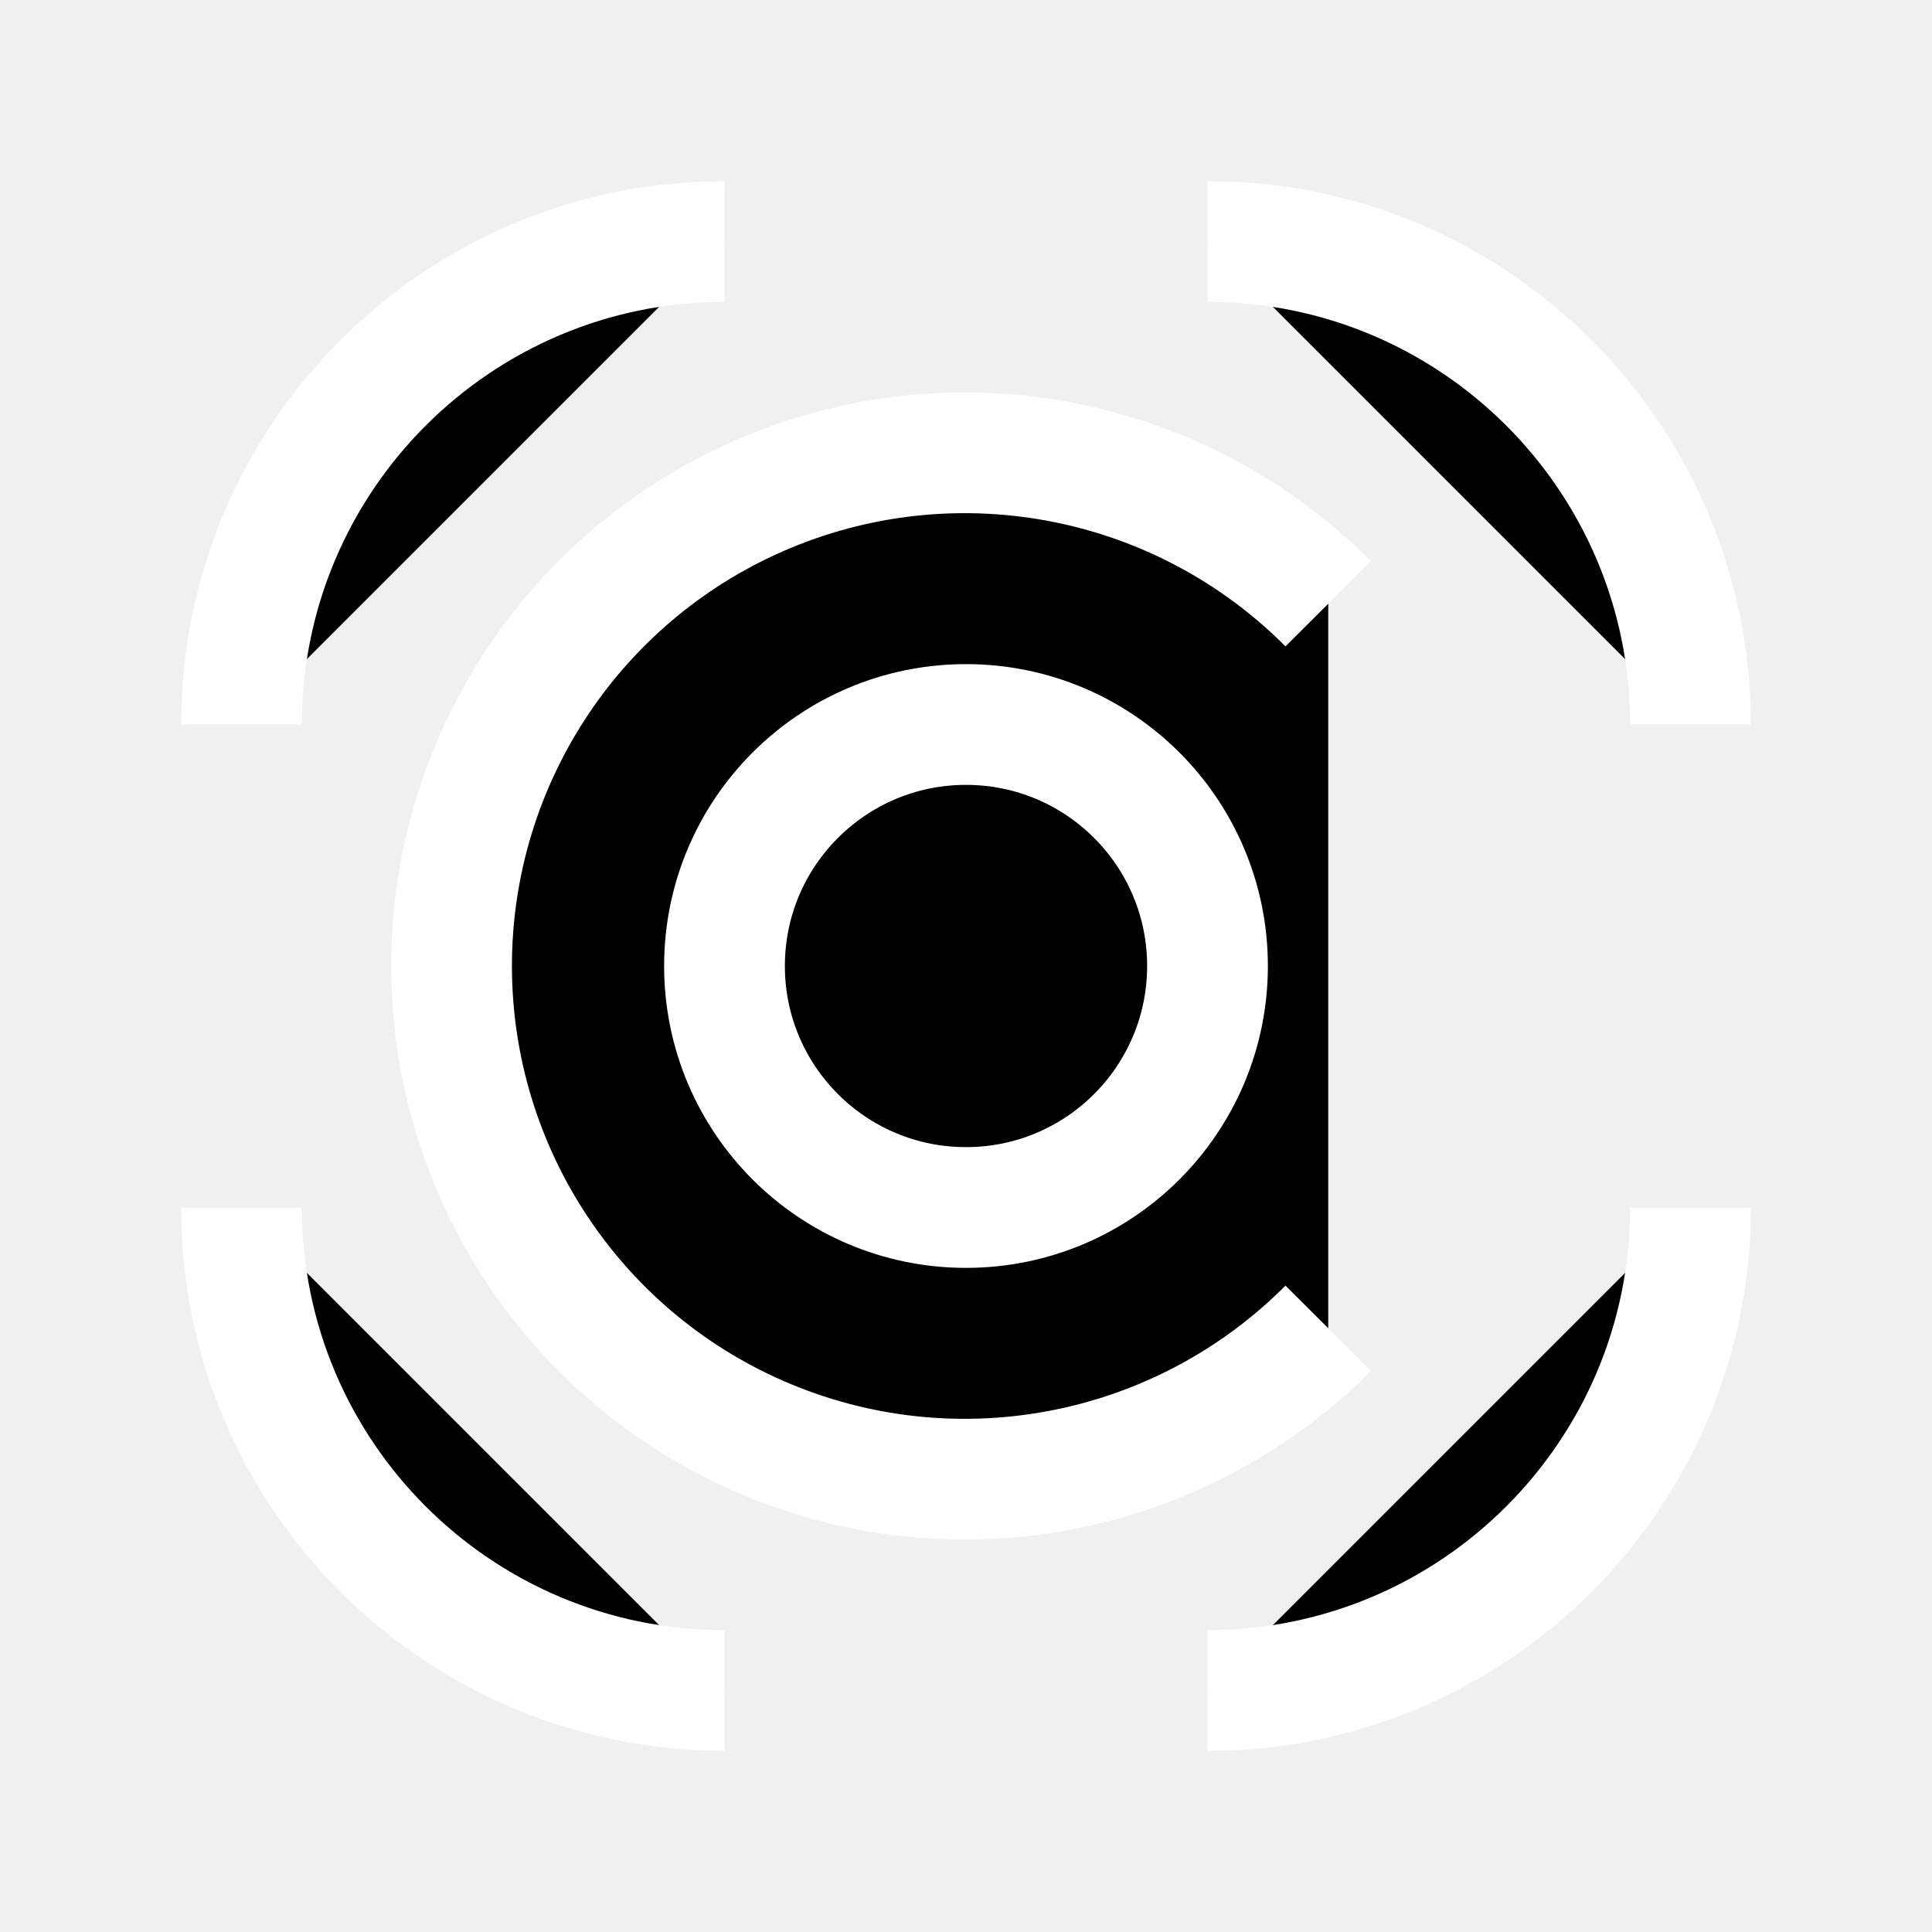
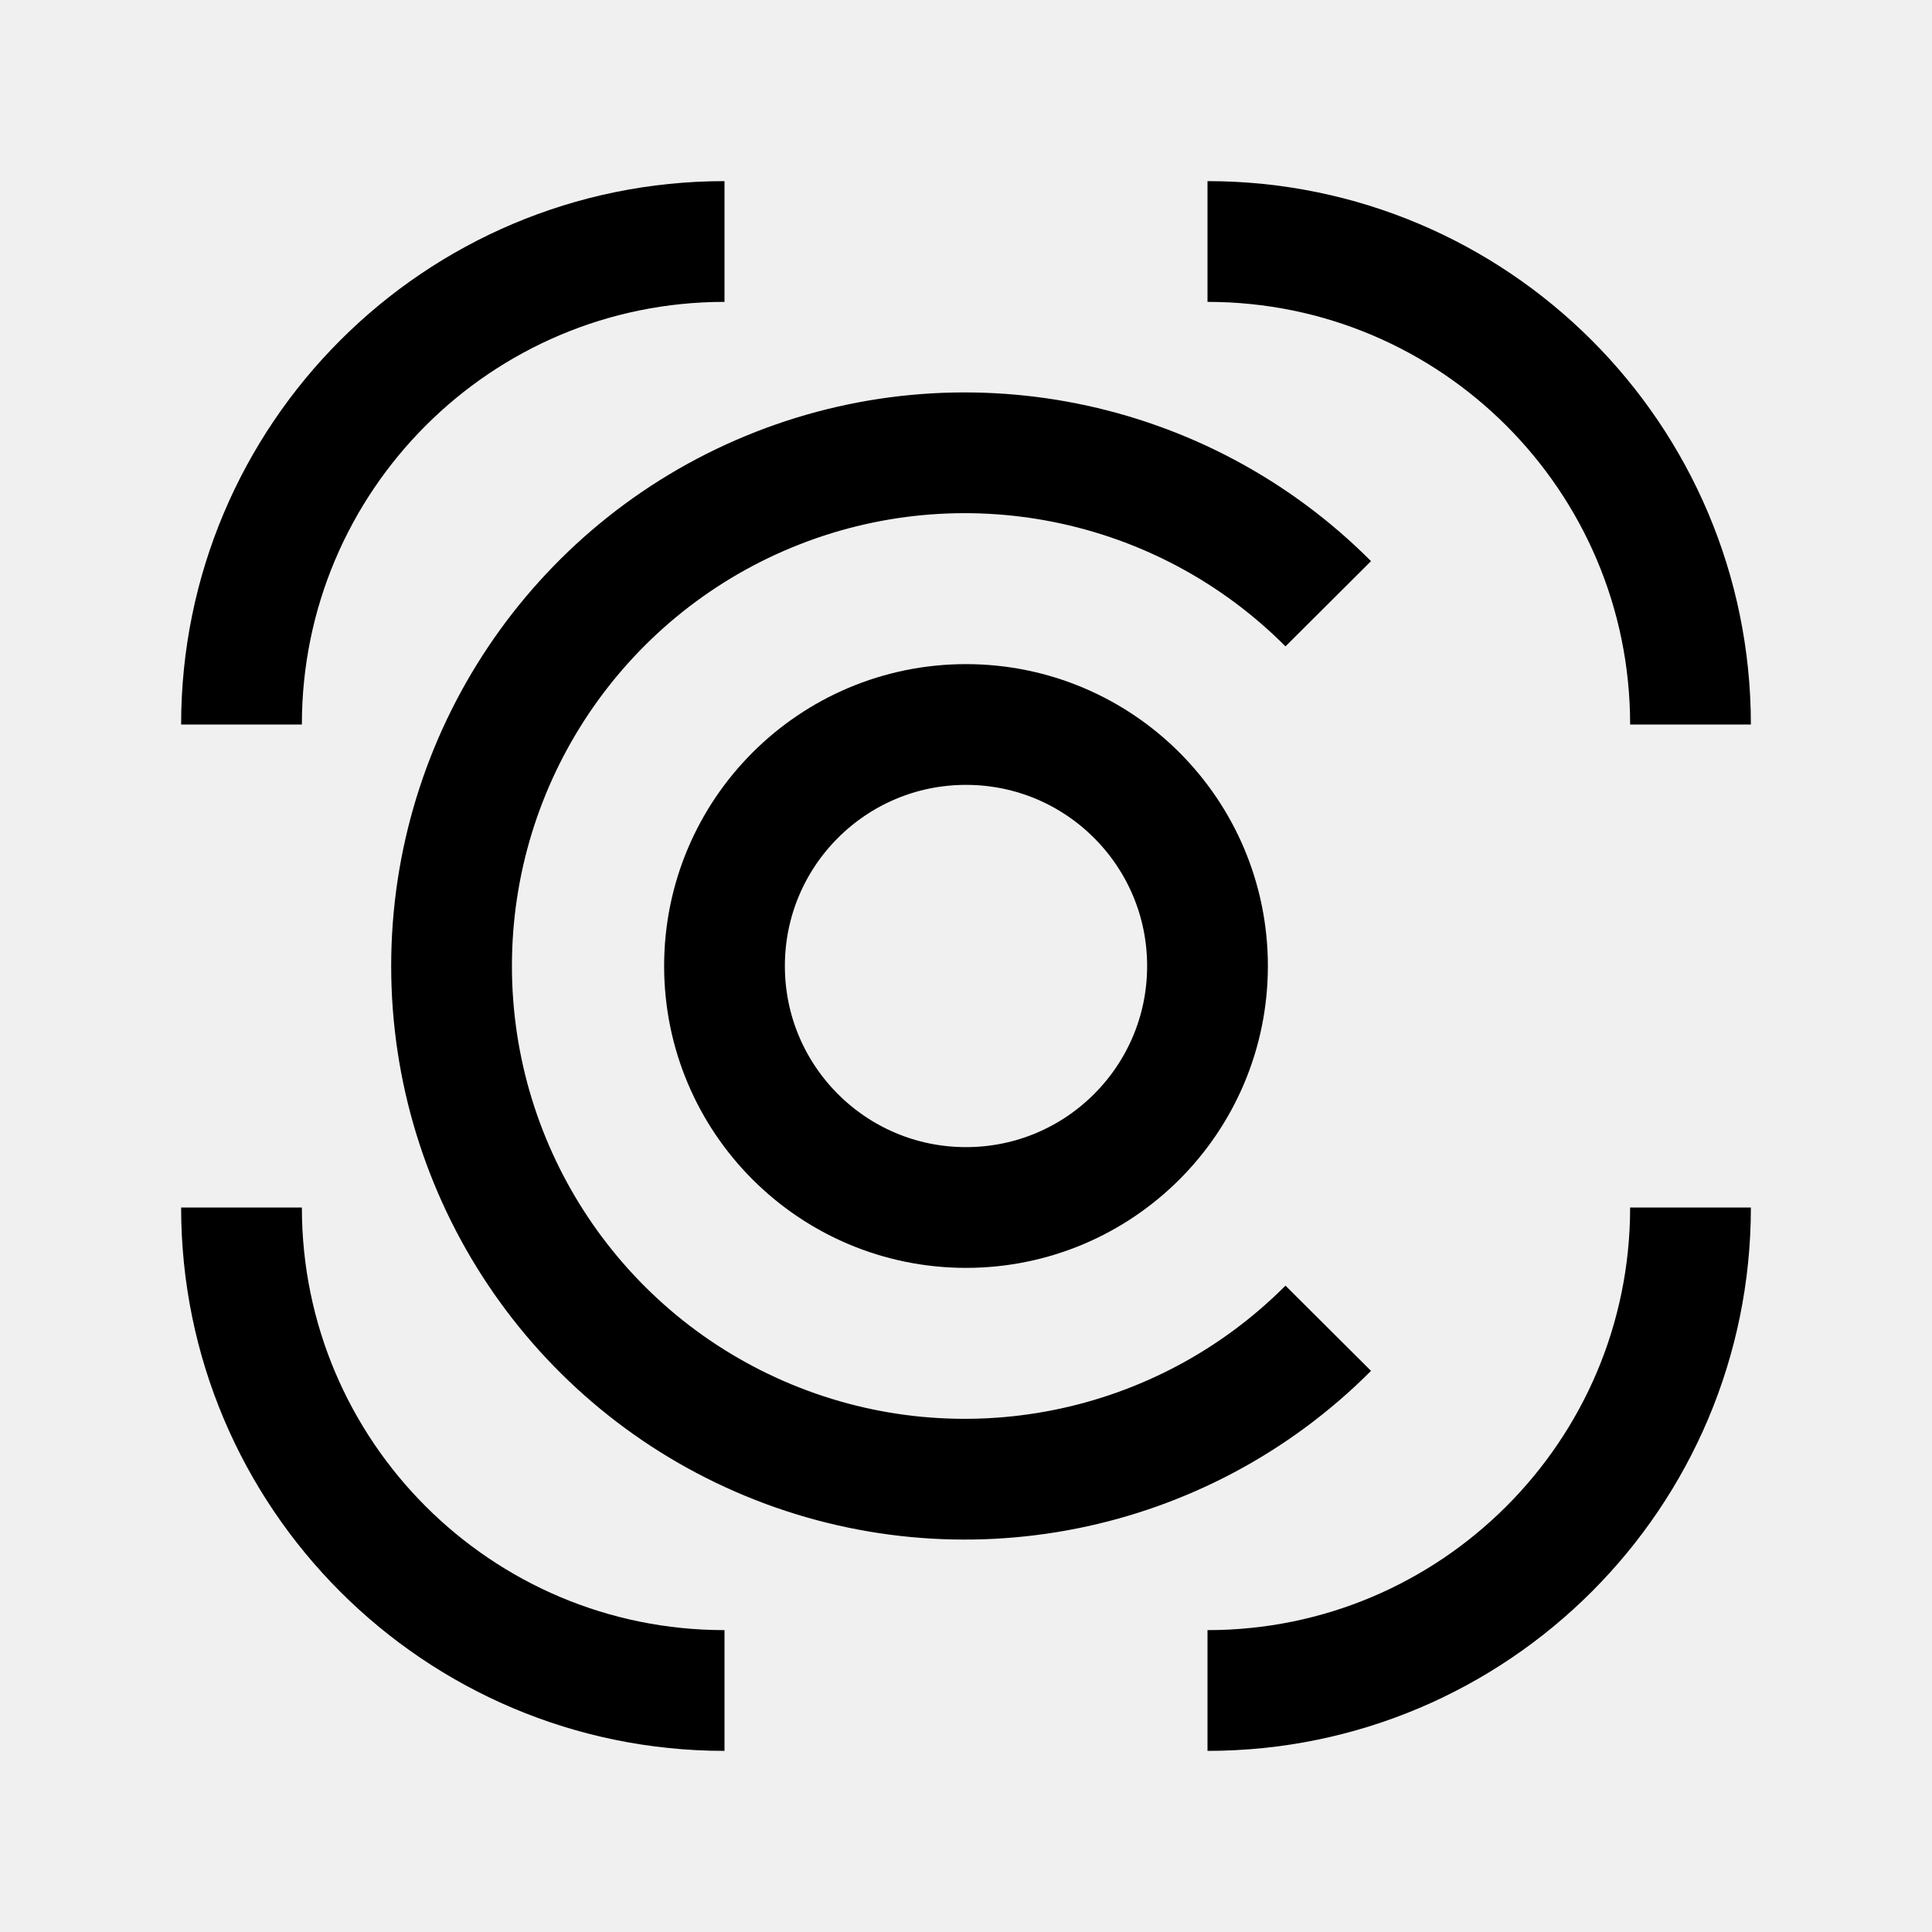
<svg xmlns="http://www.w3.org/2000/svg" height="32" viewBox="0 0 32 32" width="32">
-   <path d="M12,4 A8,8 0 0,0 4,12 M4,20 A8,8 0 0,0 12,28 M20,28 A8,8 0 0,0 28,20 M 28,12 A8,8 0 0,0 20,4 M22,10 A8.5,8.5 0 1,0 22,22" stroke="white" stroke-width="2" />
-   <circle cx="16" cy="16" r="4" stroke="white" stroke-width="2" />
+   <path d="M12,4 A8,8 0 0,0 4,12 M4,20 A8,8 0 0,0 12,28 M20,28 A8,8 0 0,0 28,20 M 28,12 A8,8 0 0,0 20,4 M22,10 A8.5,8.5 0 1,0 22,22" stroke="black" stroke-width="2" fill="none" />
+   <circle cx="16" cy="16" r="4" stroke="black" stroke-width="2" fill="none" />
</svg>
